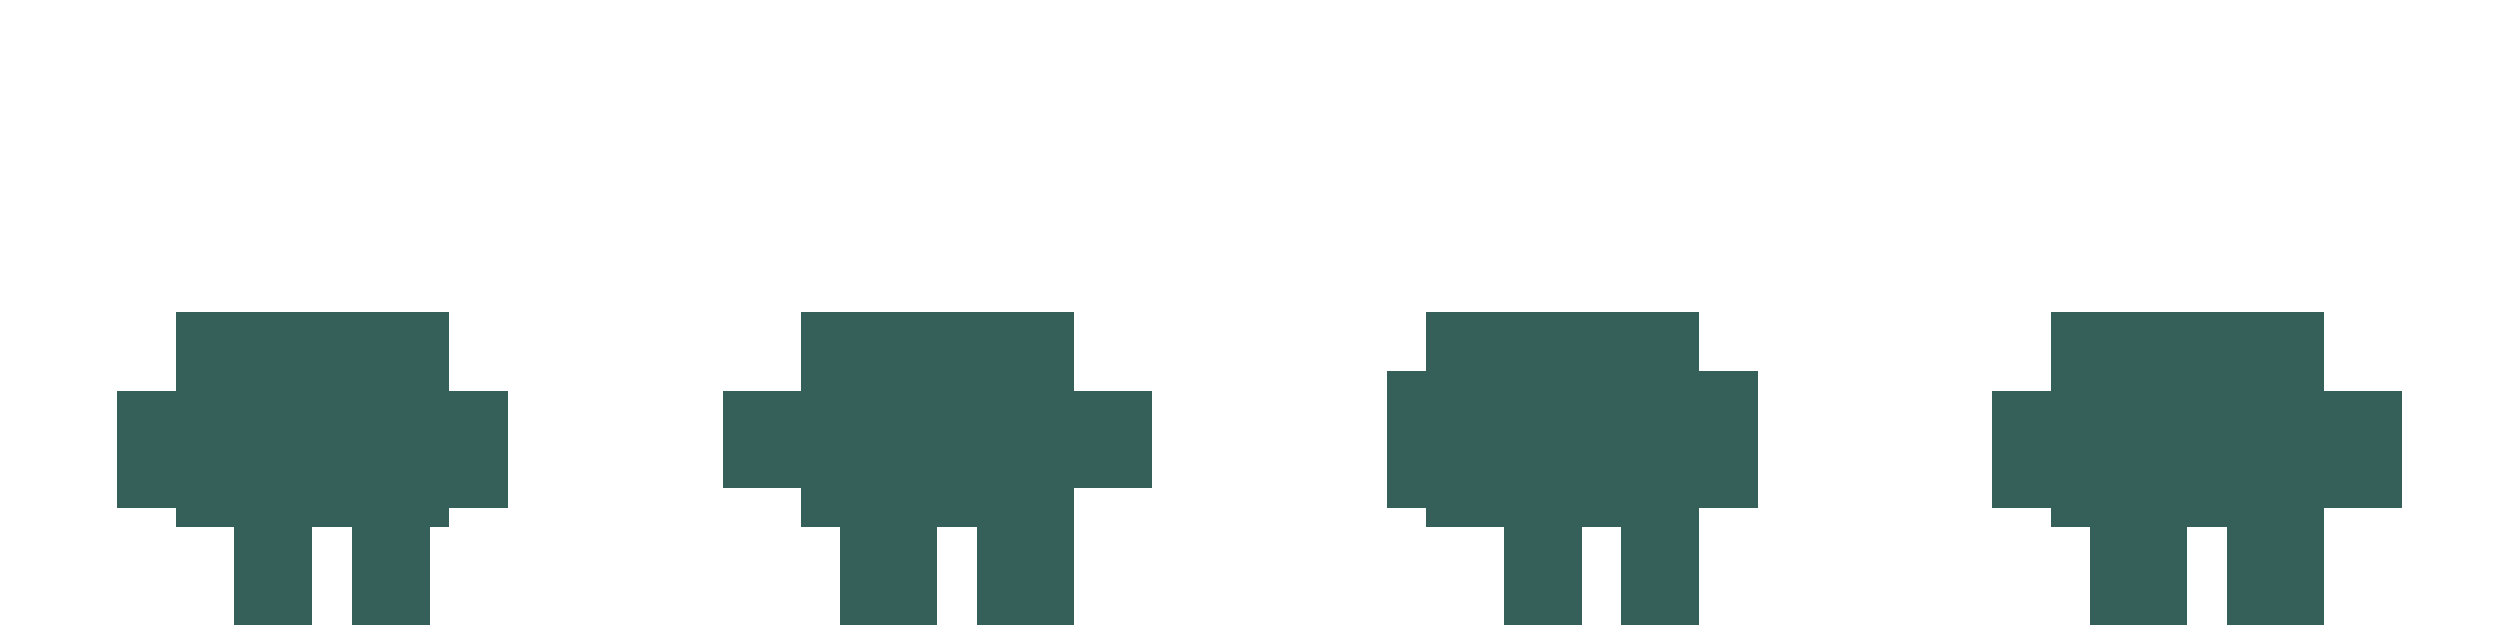
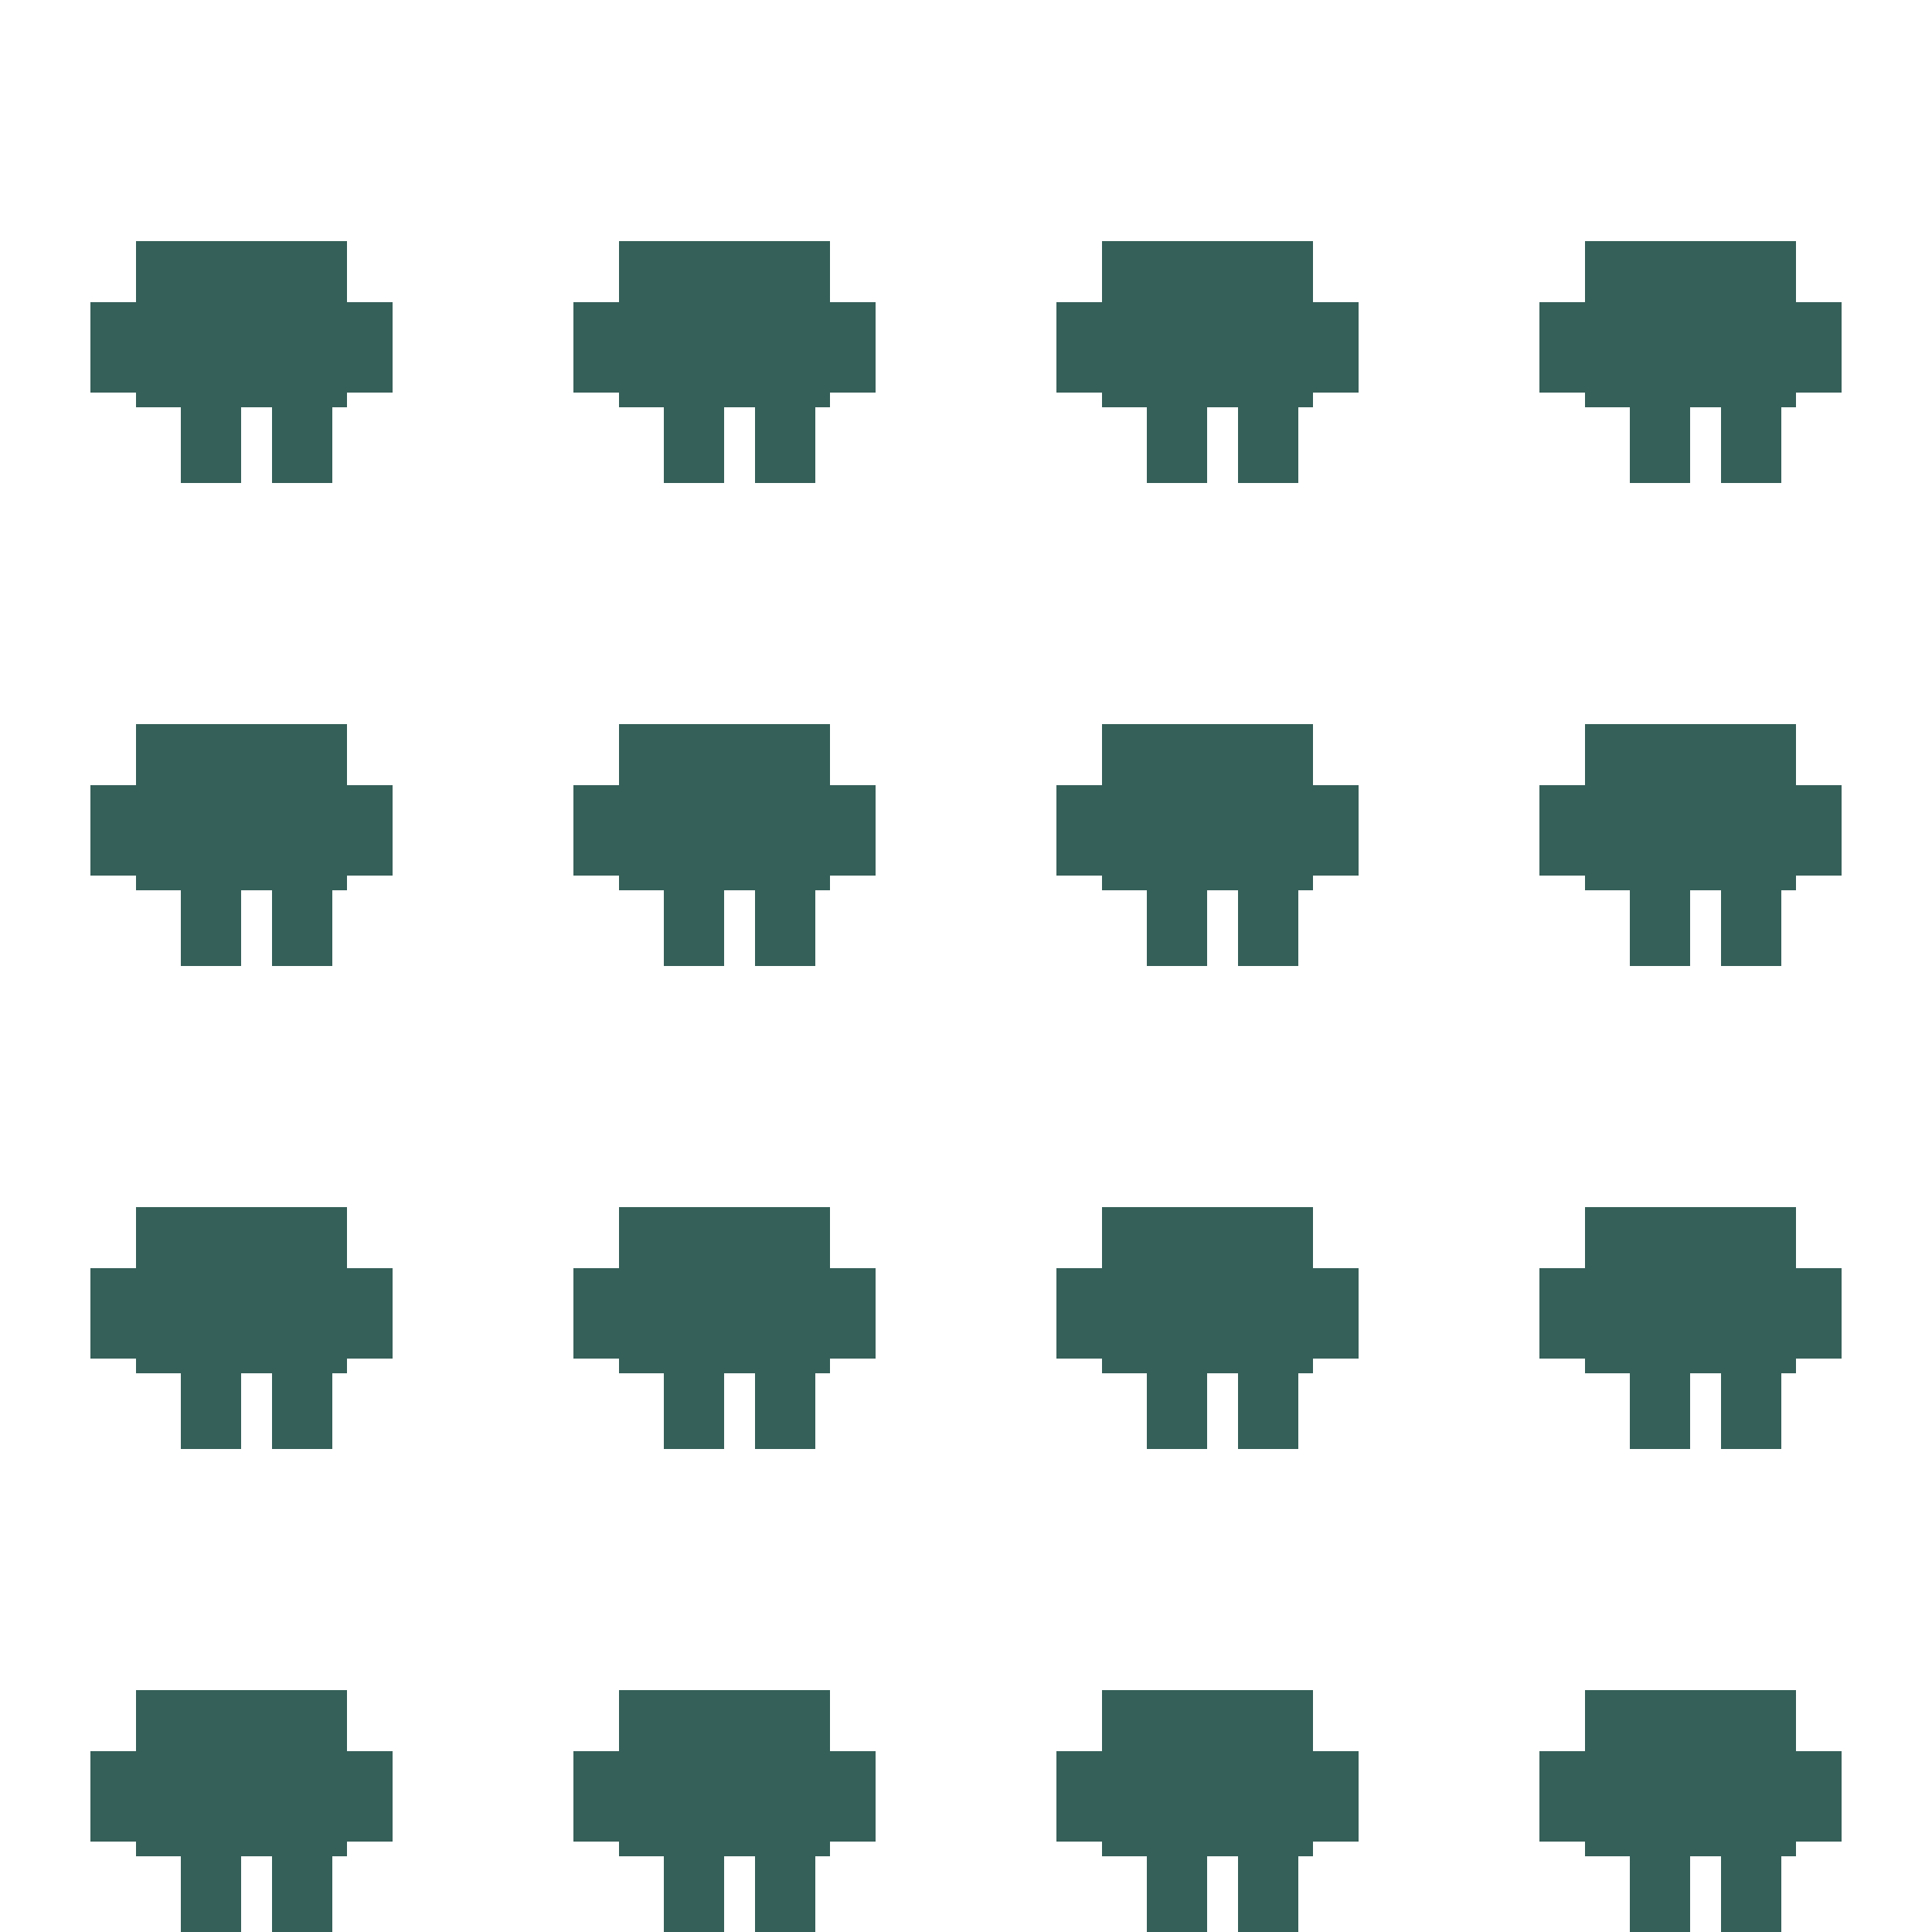
- <svg xmlns="http://www.w3.org/2000/svg" width="128" height="32" viewBox="0 0 128 32" shape-rendering="crispEdges">
+ <svg xmlns="http://www.w3.org/2000/svg" width="128" height="128" viewBox="0 0 128 128" shape-rendering="crispEdges">
  <g fill="#355f59">
-     <g transform="translate(0)">
+     <g transform="translate(0,0)">
      <rect x="9" y="16" width="14" height="11" />
      <rect x="6" y="20" width="5" height="6" />
      <rect x="21" y="20" width="5" height="6" />
      <rect x="12" y="26" width="4" height="6" />
      <rect x="18" y="26" width="4" height="6" />
    </g>
-     <g transform="translate(32)">
-       <rect x="9" y="16" width="14" height="11" />
-       <rect x="5" y="20" width="6" height="5" />
-       <rect x="22" y="20" width="5" height="5" />
-       <rect x="11" y="26" width="5" height="6" />
-       <rect x="18" y="26" width="5" height="6" />
-     </g>
-     <g transform="translate(64)">
-       <rect x="9" y="16" width="14" height="11" />
-       <rect x="7" y="19" width="5" height="7" />
-       <rect x="21" y="19" width="5" height="7" />
-       <rect x="13" y="26" width="4" height="6" />
-       <rect x="19" y="26" width="4" height="6" />
-     </g>
-     <g transform="translate(96)">
+     <g transform="translate(32,0)">
      <rect x="9" y="16" width="14" height="11" />
      <rect x="6" y="20" width="5" height="6" />
-       <rect x="22" y="20" width="5" height="6" />
-       <rect x="11" y="26" width="5" height="6" />
-       <rect x="18" y="26" width="5" height="6" />
+       <rect x="21" y="20" width="5" height="6" />
+       <rect x="12" y="26" width="4" height="6" />
+       <rect x="18" y="26" width="4" height="6" />
+     </g>
+     <g transform="translate(64,0)">
+       <rect x="9" y="16" width="14" height="11" />
+       <rect x="6" y="20" width="5" height="6" />
+       <rect x="21" y="20" width="5" height="6" />
+       <rect x="12" y="26" width="4" height="6" />
+       <rect x="18" y="26" width="4" height="6" />
+     </g>
+     <g transform="translate(96,0)">
+       <rect x="9" y="16" width="14" height="11" />
+       <rect x="6" y="20" width="5" height="6" />
+       <rect x="21" y="20" width="5" height="6" />
+       <rect x="12" y="26" width="4" height="6" />
+       <rect x="18" y="26" width="4" height="6" />
+     </g>
+     <g transform="translate(0,32)">
+       <rect x="9" y="16" width="14" height="11" />
+       <rect x="6" y="20" width="5" height="6" />
+       <rect x="21" y="20" width="5" height="6" />
+       <rect x="12" y="26" width="4" height="6" />
+       <rect x="18" y="26" width="4" height="6" />
+     </g>
+     <g transform="translate(32,32)">
+       <rect x="9" y="16" width="14" height="11" />
+       <rect x="6" y="20" width="5" height="6" />
+       <rect x="21" y="20" width="5" height="6" />
+       <rect x="12" y="26" width="4" height="6" />
+       <rect x="18" y="26" width="4" height="6" />
+     </g>
+     <g transform="translate(64,32)">
+       <rect x="9" y="16" width="14" height="11" />
+       <rect x="6" y="20" width="5" height="6" />
+       <rect x="21" y="20" width="5" height="6" />
+       <rect x="12" y="26" width="4" height="6" />
+       <rect x="18" y="26" width="4" height="6" />
+     </g>
+     <g transform="translate(96,32)">
+       <rect x="9" y="16" width="14" height="11" />
+       <rect x="6" y="20" width="5" height="6" />
+       <rect x="21" y="20" width="5" height="6" />
+       <rect x="12" y="26" width="4" height="6" />
+       <rect x="18" y="26" width="4" height="6" />
+     </g>
+     <g transform="translate(0,64)">
+       <rect x="9" y="16" width="14" height="11" />
+       <rect x="6" y="20" width="5" height="6" />
+       <rect x="21" y="20" width="5" height="6" />
+       <rect x="12" y="26" width="4" height="6" />
+       <rect x="18" y="26" width="4" height="6" />
+     </g>
+     <g transform="translate(32,64)">
+       <rect x="9" y="16" width="14" height="11" />
+       <rect x="6" y="20" width="5" height="6" />
+       <rect x="21" y="20" width="5" height="6" />
+       <rect x="12" y="26" width="4" height="6" />
+       <rect x="18" y="26" width="4" height="6" />
+     </g>
+     <g transform="translate(64,64)">
+       <rect x="9" y="16" width="14" height="11" />
+       <rect x="6" y="20" width="5" height="6" />
+       <rect x="21" y="20" width="5" height="6" />
+       <rect x="12" y="26" width="4" height="6" />
+       <rect x="18" y="26" width="4" height="6" />
+     </g>
+     <g transform="translate(96,64)">
+       <rect x="9" y="16" width="14" height="11" />
+       <rect x="6" y="20" width="5" height="6" />
+       <rect x="21" y="20" width="5" height="6" />
+       <rect x="12" y="26" width="4" height="6" />
+       <rect x="18" y="26" width="4" height="6" />
+     </g>
+     <g transform="translate(0,96)">
+       <rect x="9" y="16" width="14" height="11" />
+       <rect x="6" y="20" width="5" height="6" />
+       <rect x="21" y="20" width="5" height="6" />
+       <rect x="12" y="26" width="4" height="6" />
+       <rect x="18" y="26" width="4" height="6" />
+     </g>
+     <g transform="translate(32,96)">
+       <rect x="9" y="16" width="14" height="11" />
+       <rect x="6" y="20" width="5" height="6" />
+       <rect x="21" y="20" width="5" height="6" />
+       <rect x="12" y="26" width="4" height="6" />
+       <rect x="18" y="26" width="4" height="6" />
+     </g>
+     <g transform="translate(64,96)">
+       <rect x="9" y="16" width="14" height="11" />
+       <rect x="6" y="20" width="5" height="6" />
+       <rect x="21" y="20" width="5" height="6" />
+       <rect x="12" y="26" width="4" height="6" />
+       <rect x="18" y="26" width="4" height="6" />
+     </g>
+     <g transform="translate(96,96)">
+       <rect x="9" y="16" width="14" height="11" />
+       <rect x="6" y="20" width="5" height="6" />
+       <rect x="21" y="20" width="5" height="6" />
+       <rect x="12" y="26" width="4" height="6" />
+       <rect x="18" y="26" width="4" height="6" />
    </g>
  </g>
</svg>
